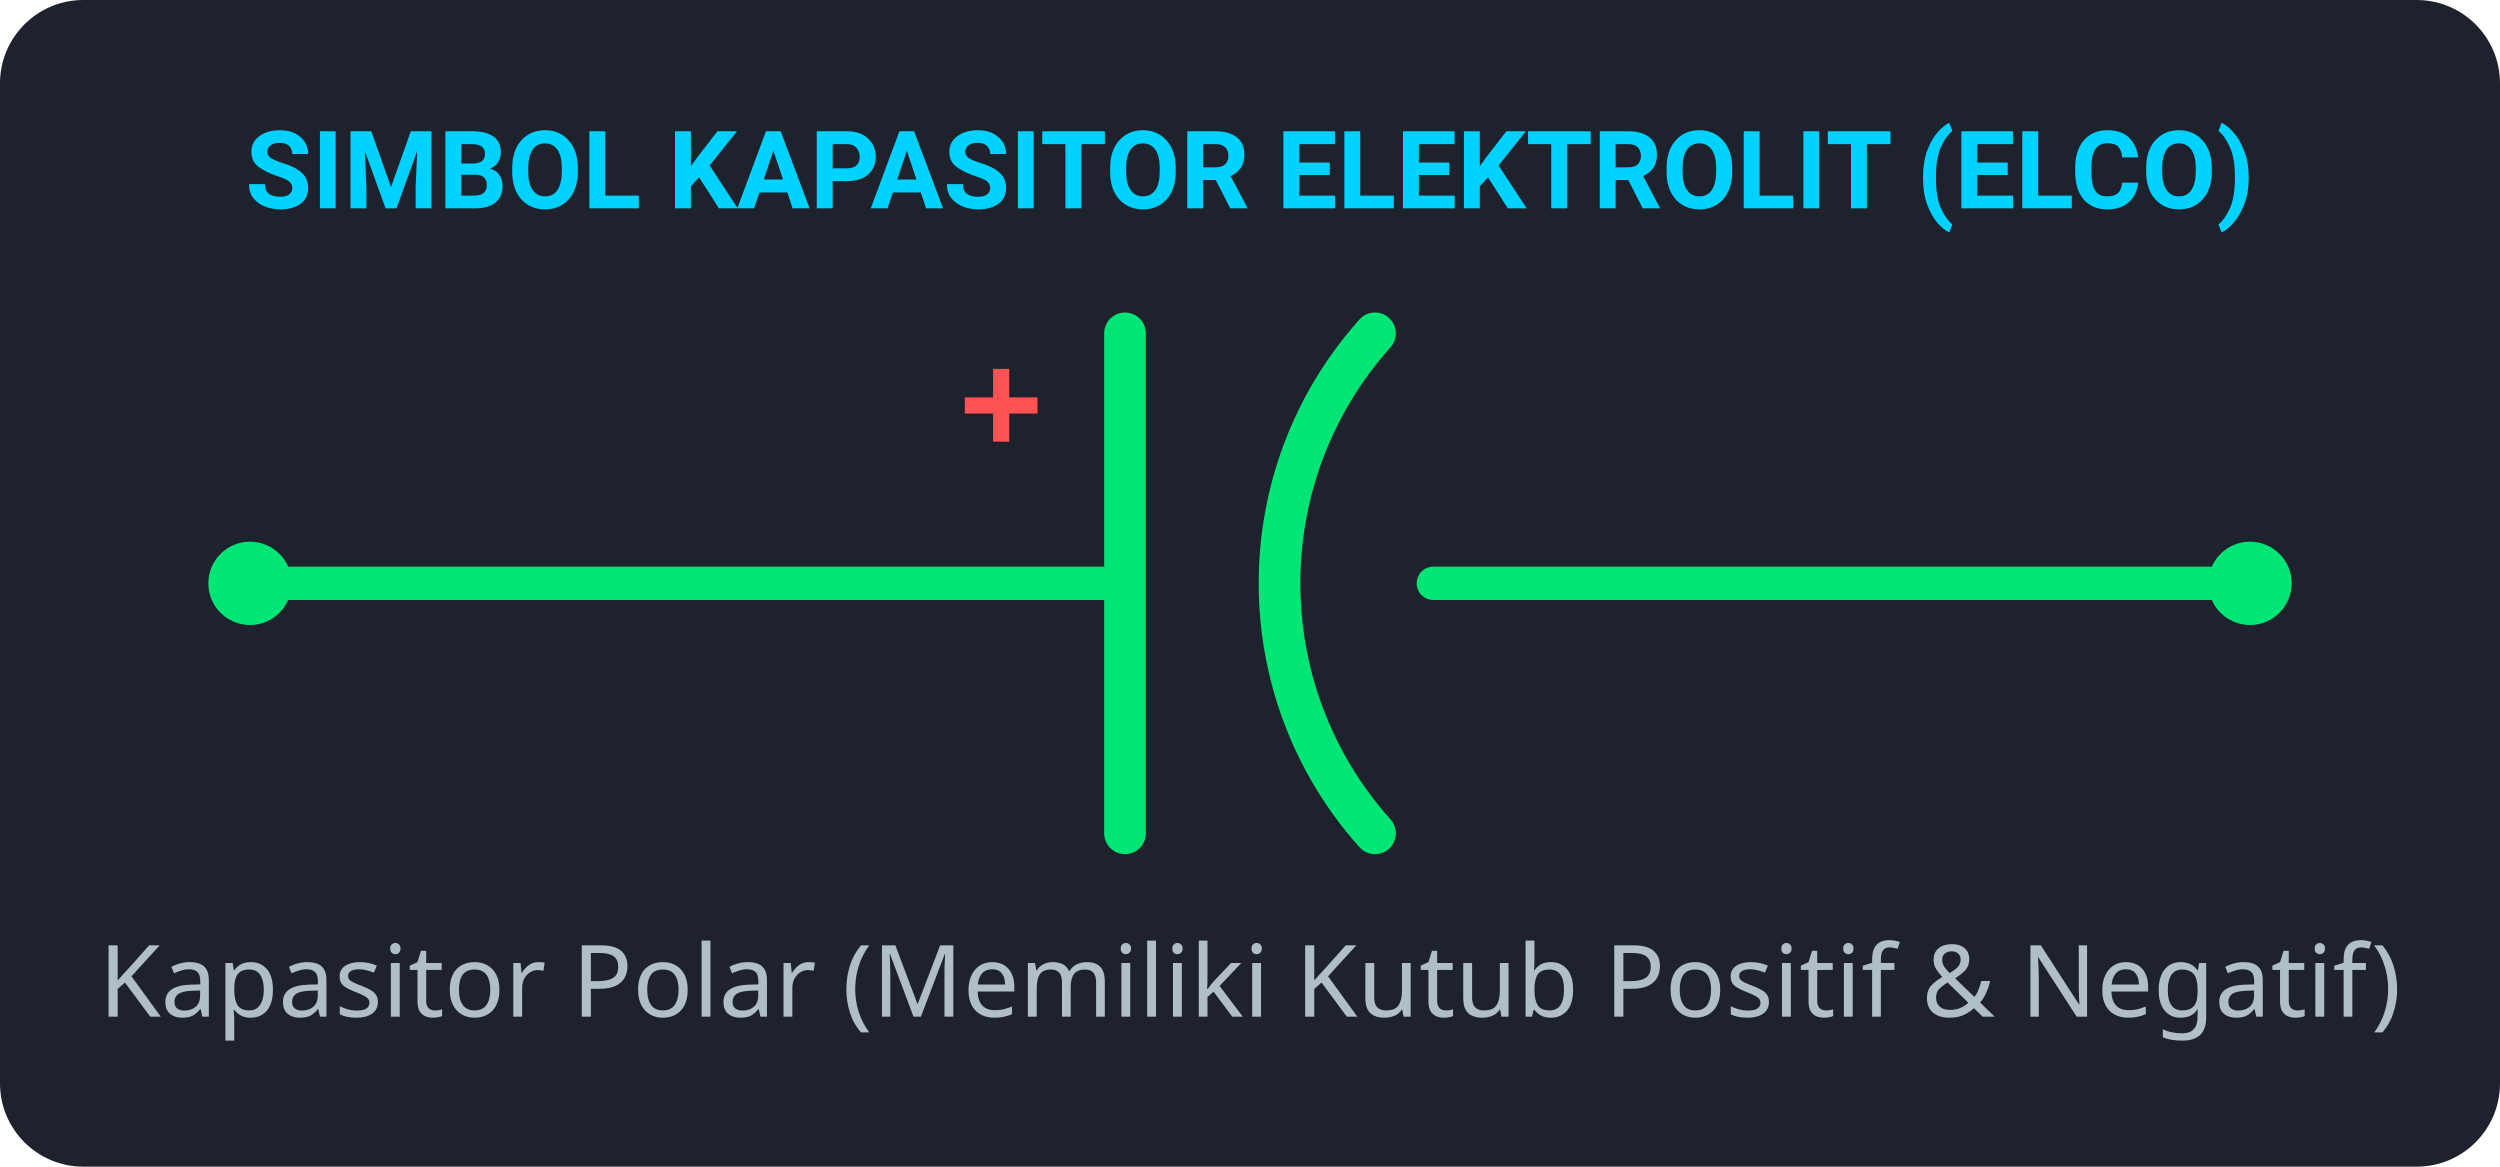
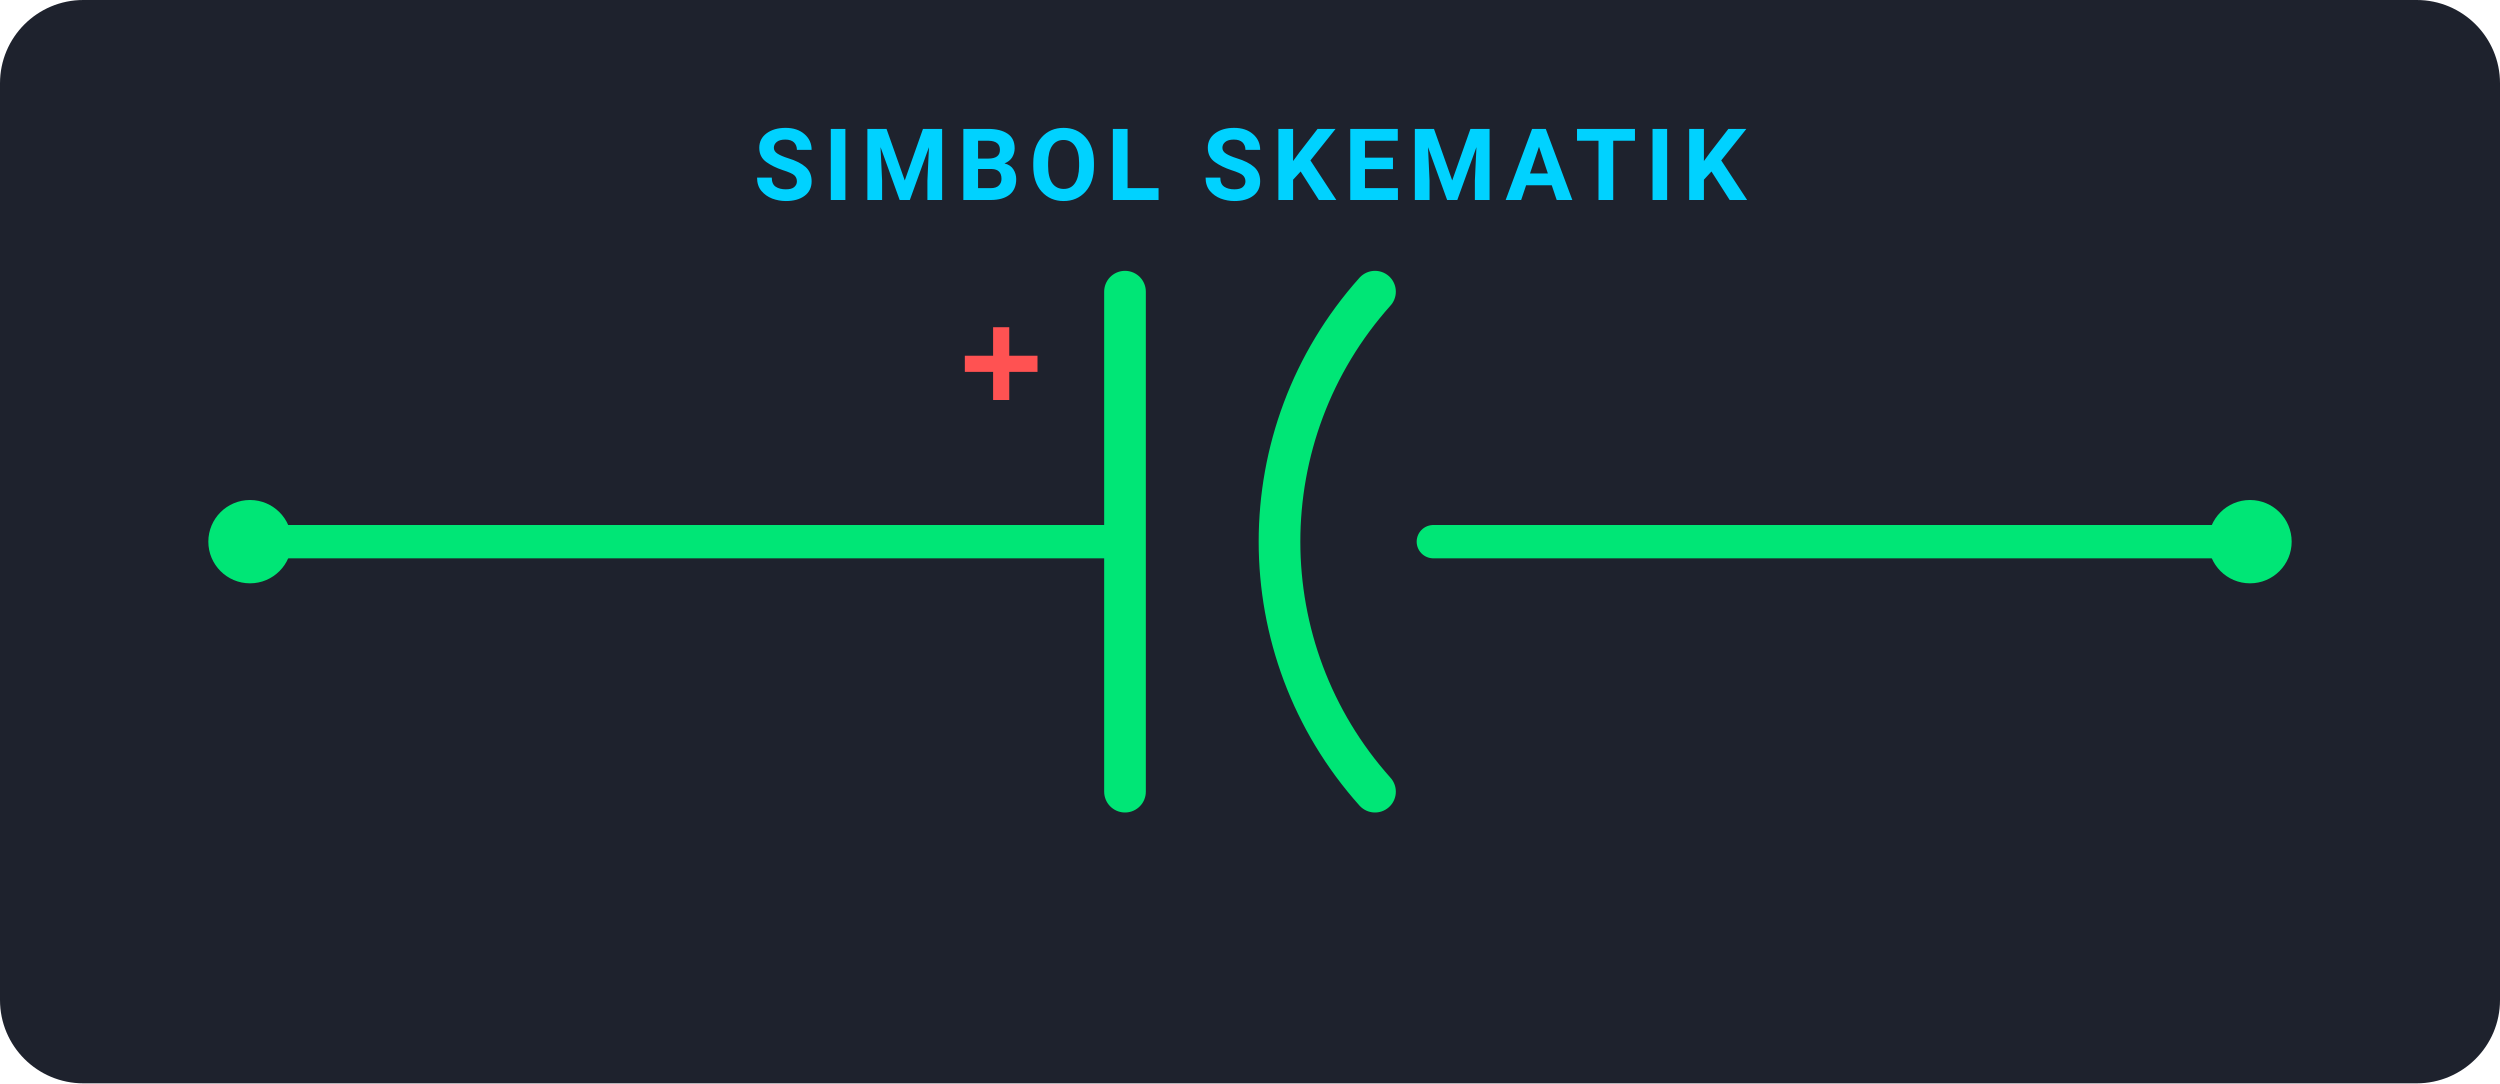
- <svg xmlns="http://www.w3.org/2000/svg" viewBox="0 0 300 140" width="100%" height="100%">
-   <rect width="300" height="140" fill="#1e222d" rx="10" />
-   <text x="150" y="25" fill="#00d2ff" font-family="'Segoe UI', Roboto, sans-serif" font-size="13" font-weight="bold" text-anchor="middle">SIMBOL KAPASITOR ELEKTROLIT (ELCO)</text>
-   <line x1="30" y1="70" x2="135" y2="70" stroke="#00e676" stroke-width="4" stroke-linecap="round" />
-   <line x1="135" y1="40" x2="135" y2="100" stroke="#00e676" stroke-width="5" stroke-linecap="round" />
-   <text x="115" y="55" fill="#ff5252" font-family="sans-serif" font-size="18" font-weight="bold">+</text>
-   <path d="M 165,40 A 45,45 0 0,0 165,100" fill="none" stroke="#00e676" stroke-width="5" stroke-linecap="round" />
-   <line x1="172" y1="70" x2="270" y2="70" stroke="#00e676" stroke-width="4" stroke-linecap="round" />
-   <circle cx="30" cy="70" r="5" fill="#00e676" />
-   <circle cx="270" cy="70" r="5" fill="#00e676" />
-   <text x="150" y="122" fill="#b0bec5" font-family="sans-serif" font-size="12" text-anchor="middle">Kapasitor Polar (Memiliki Kutub Positif &amp; Negatif)</text>
+ <svg xmlns="http://www.w3.org/2000/svg" viewBox="0 0 300 130" width="100%" height="100%">
+   <rect width="300" height="130" fill="#1e222d" rx="10" />
+   <text x="150" y="24" fill="#00d2ff" font-family="'Segoe UI', Roboto, sans-serif" font-size="12" font-weight="bold" text-anchor="middle" letter-spacing="1">SIMBOL SKEMATIK</text>
+   <line x1="30" y1="65" x2="135" y2="65" stroke="#00e676" stroke-width="4" stroke-linecap="round" />
+   <line x1="135" y1="35" x2="135" y2="95" stroke="#00e676" stroke-width="5" stroke-linecap="round" />
+   <text x="115" y="50" fill="#ff5252" font-family="sans-serif" font-size="18" font-weight="bold">+</text>
+   <path d="M 165,35 A 45,45 0 0,0 165,95" fill="none" stroke="#00e676" stroke-width="5" stroke-linecap="round" />
+   <line x1="172" y1="65" x2="270" y2="65" stroke="#00e676" stroke-width="4" stroke-linecap="round" />
+   <circle cx="30" cy="65" r="5" fill="#00e676" />
+   <circle cx="270" cy="65" r="5" fill="#00e676" />
</svg>
